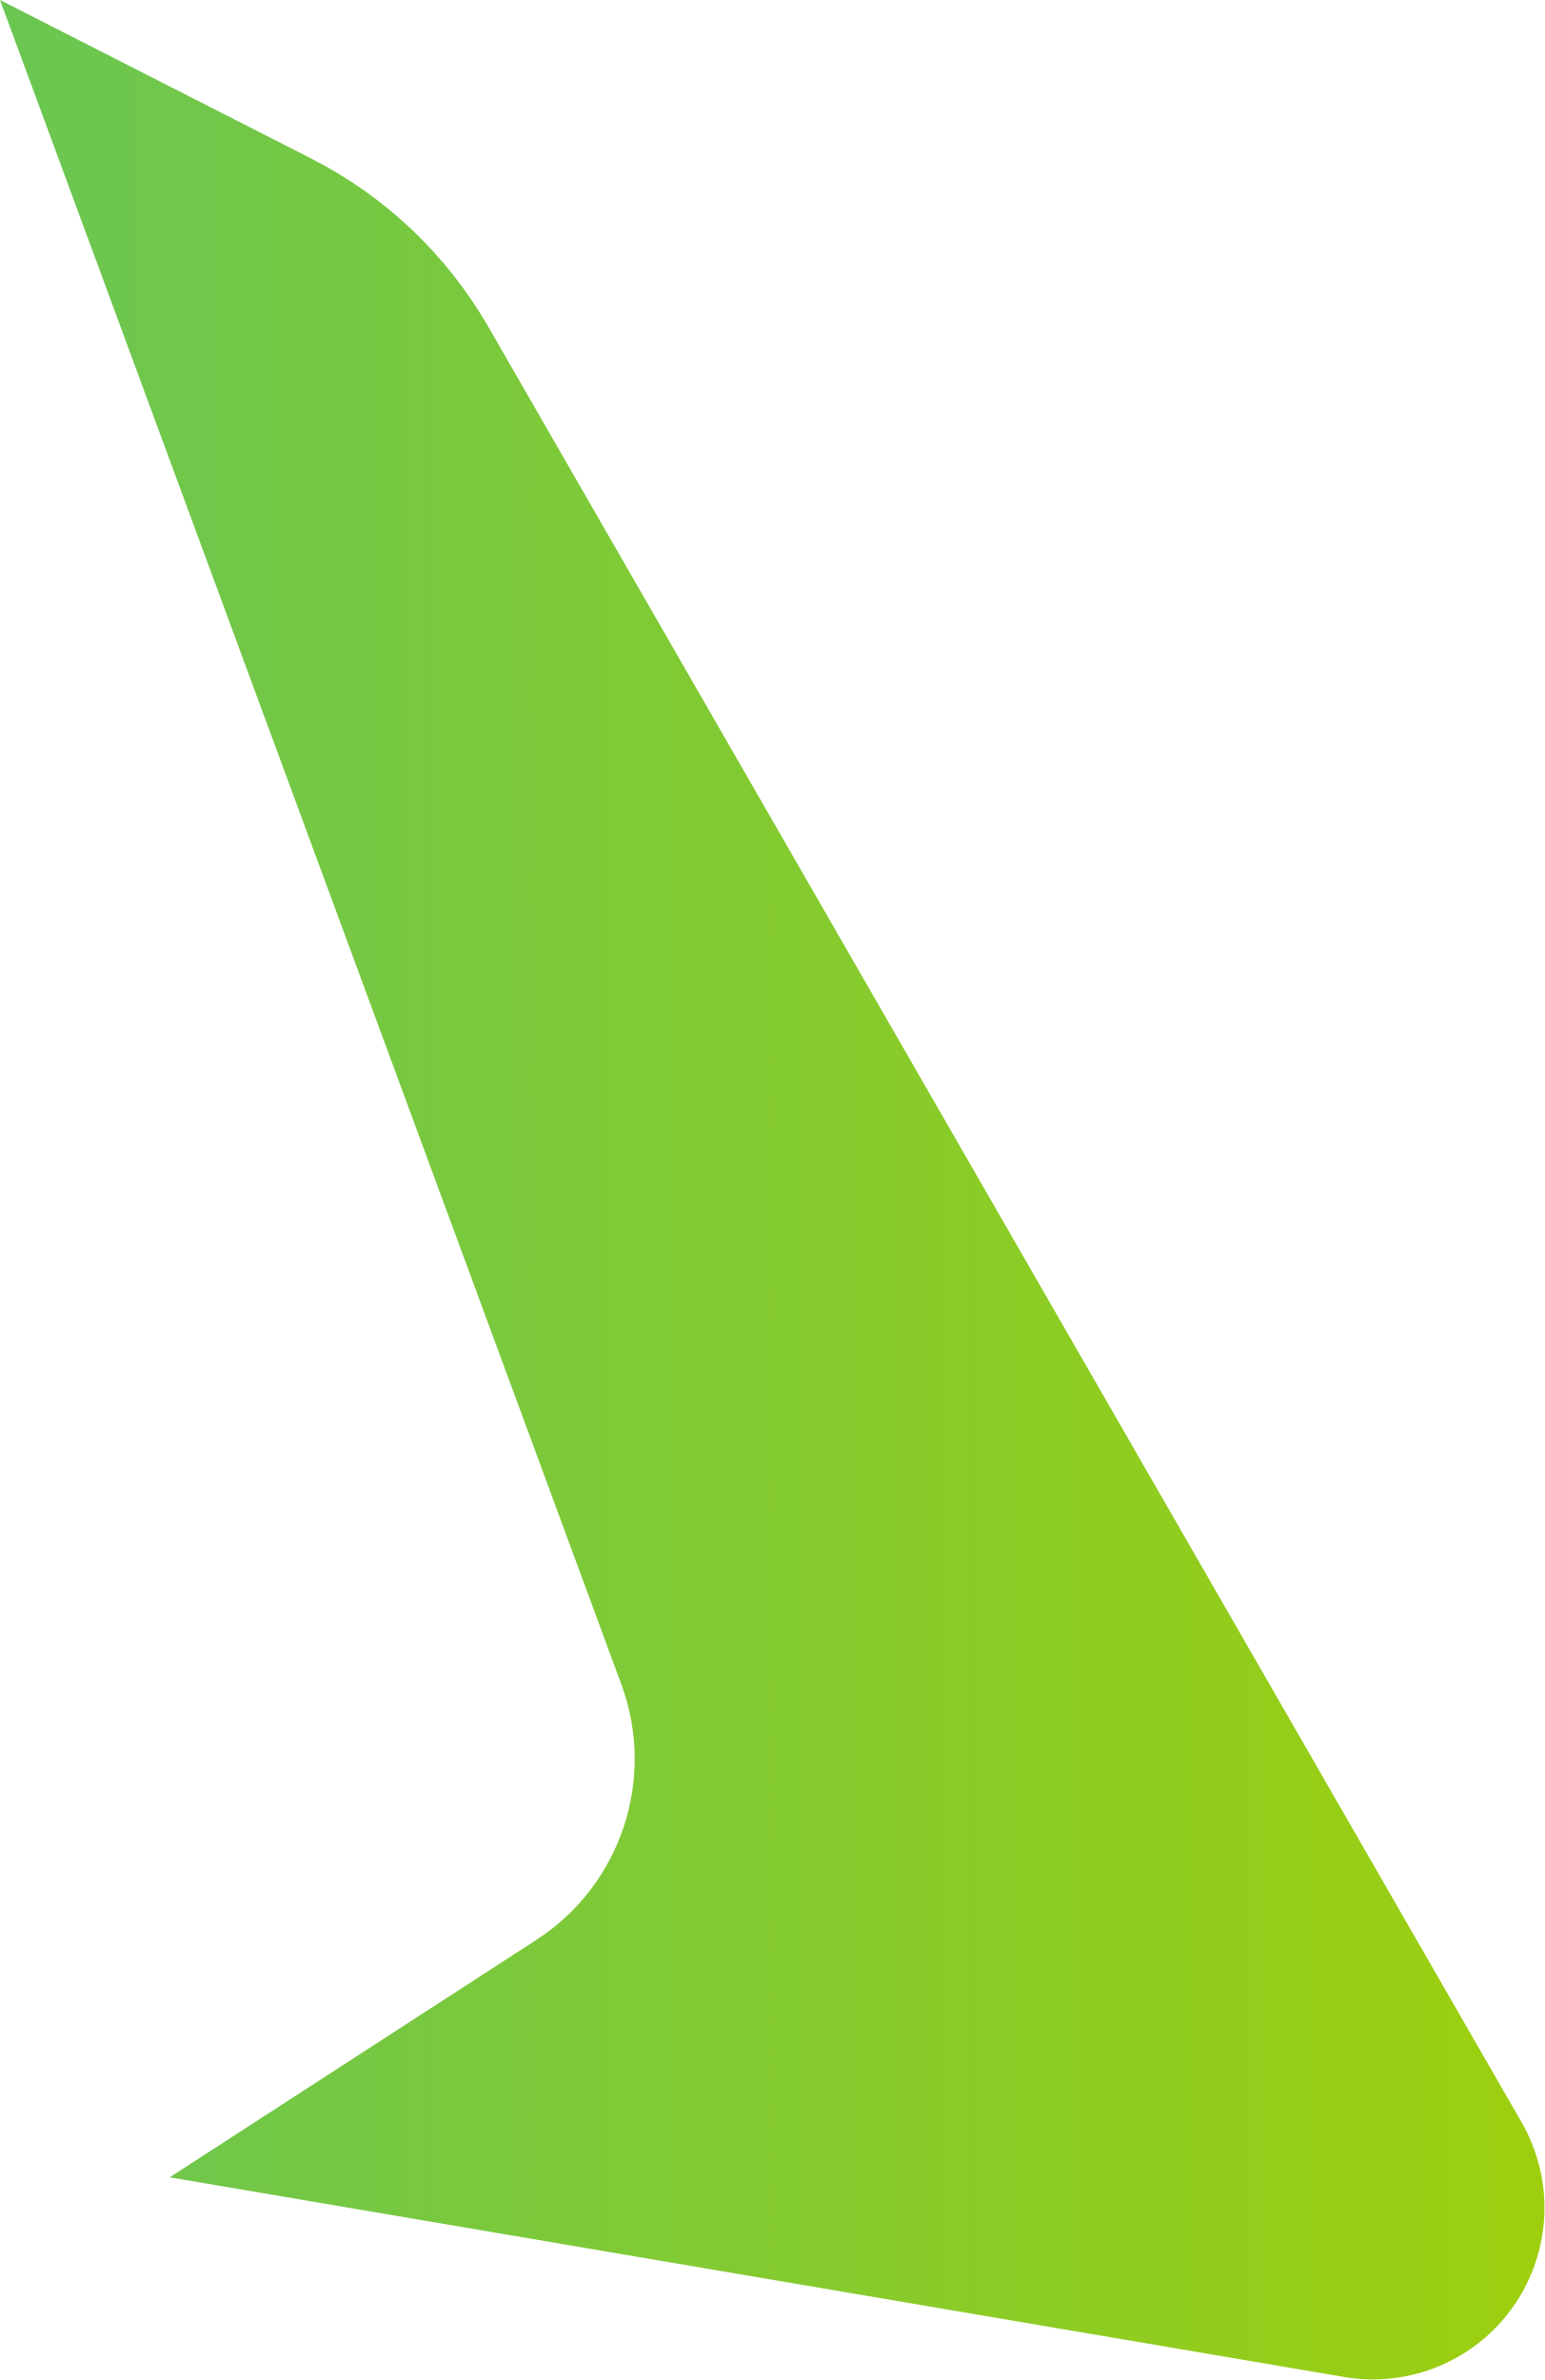
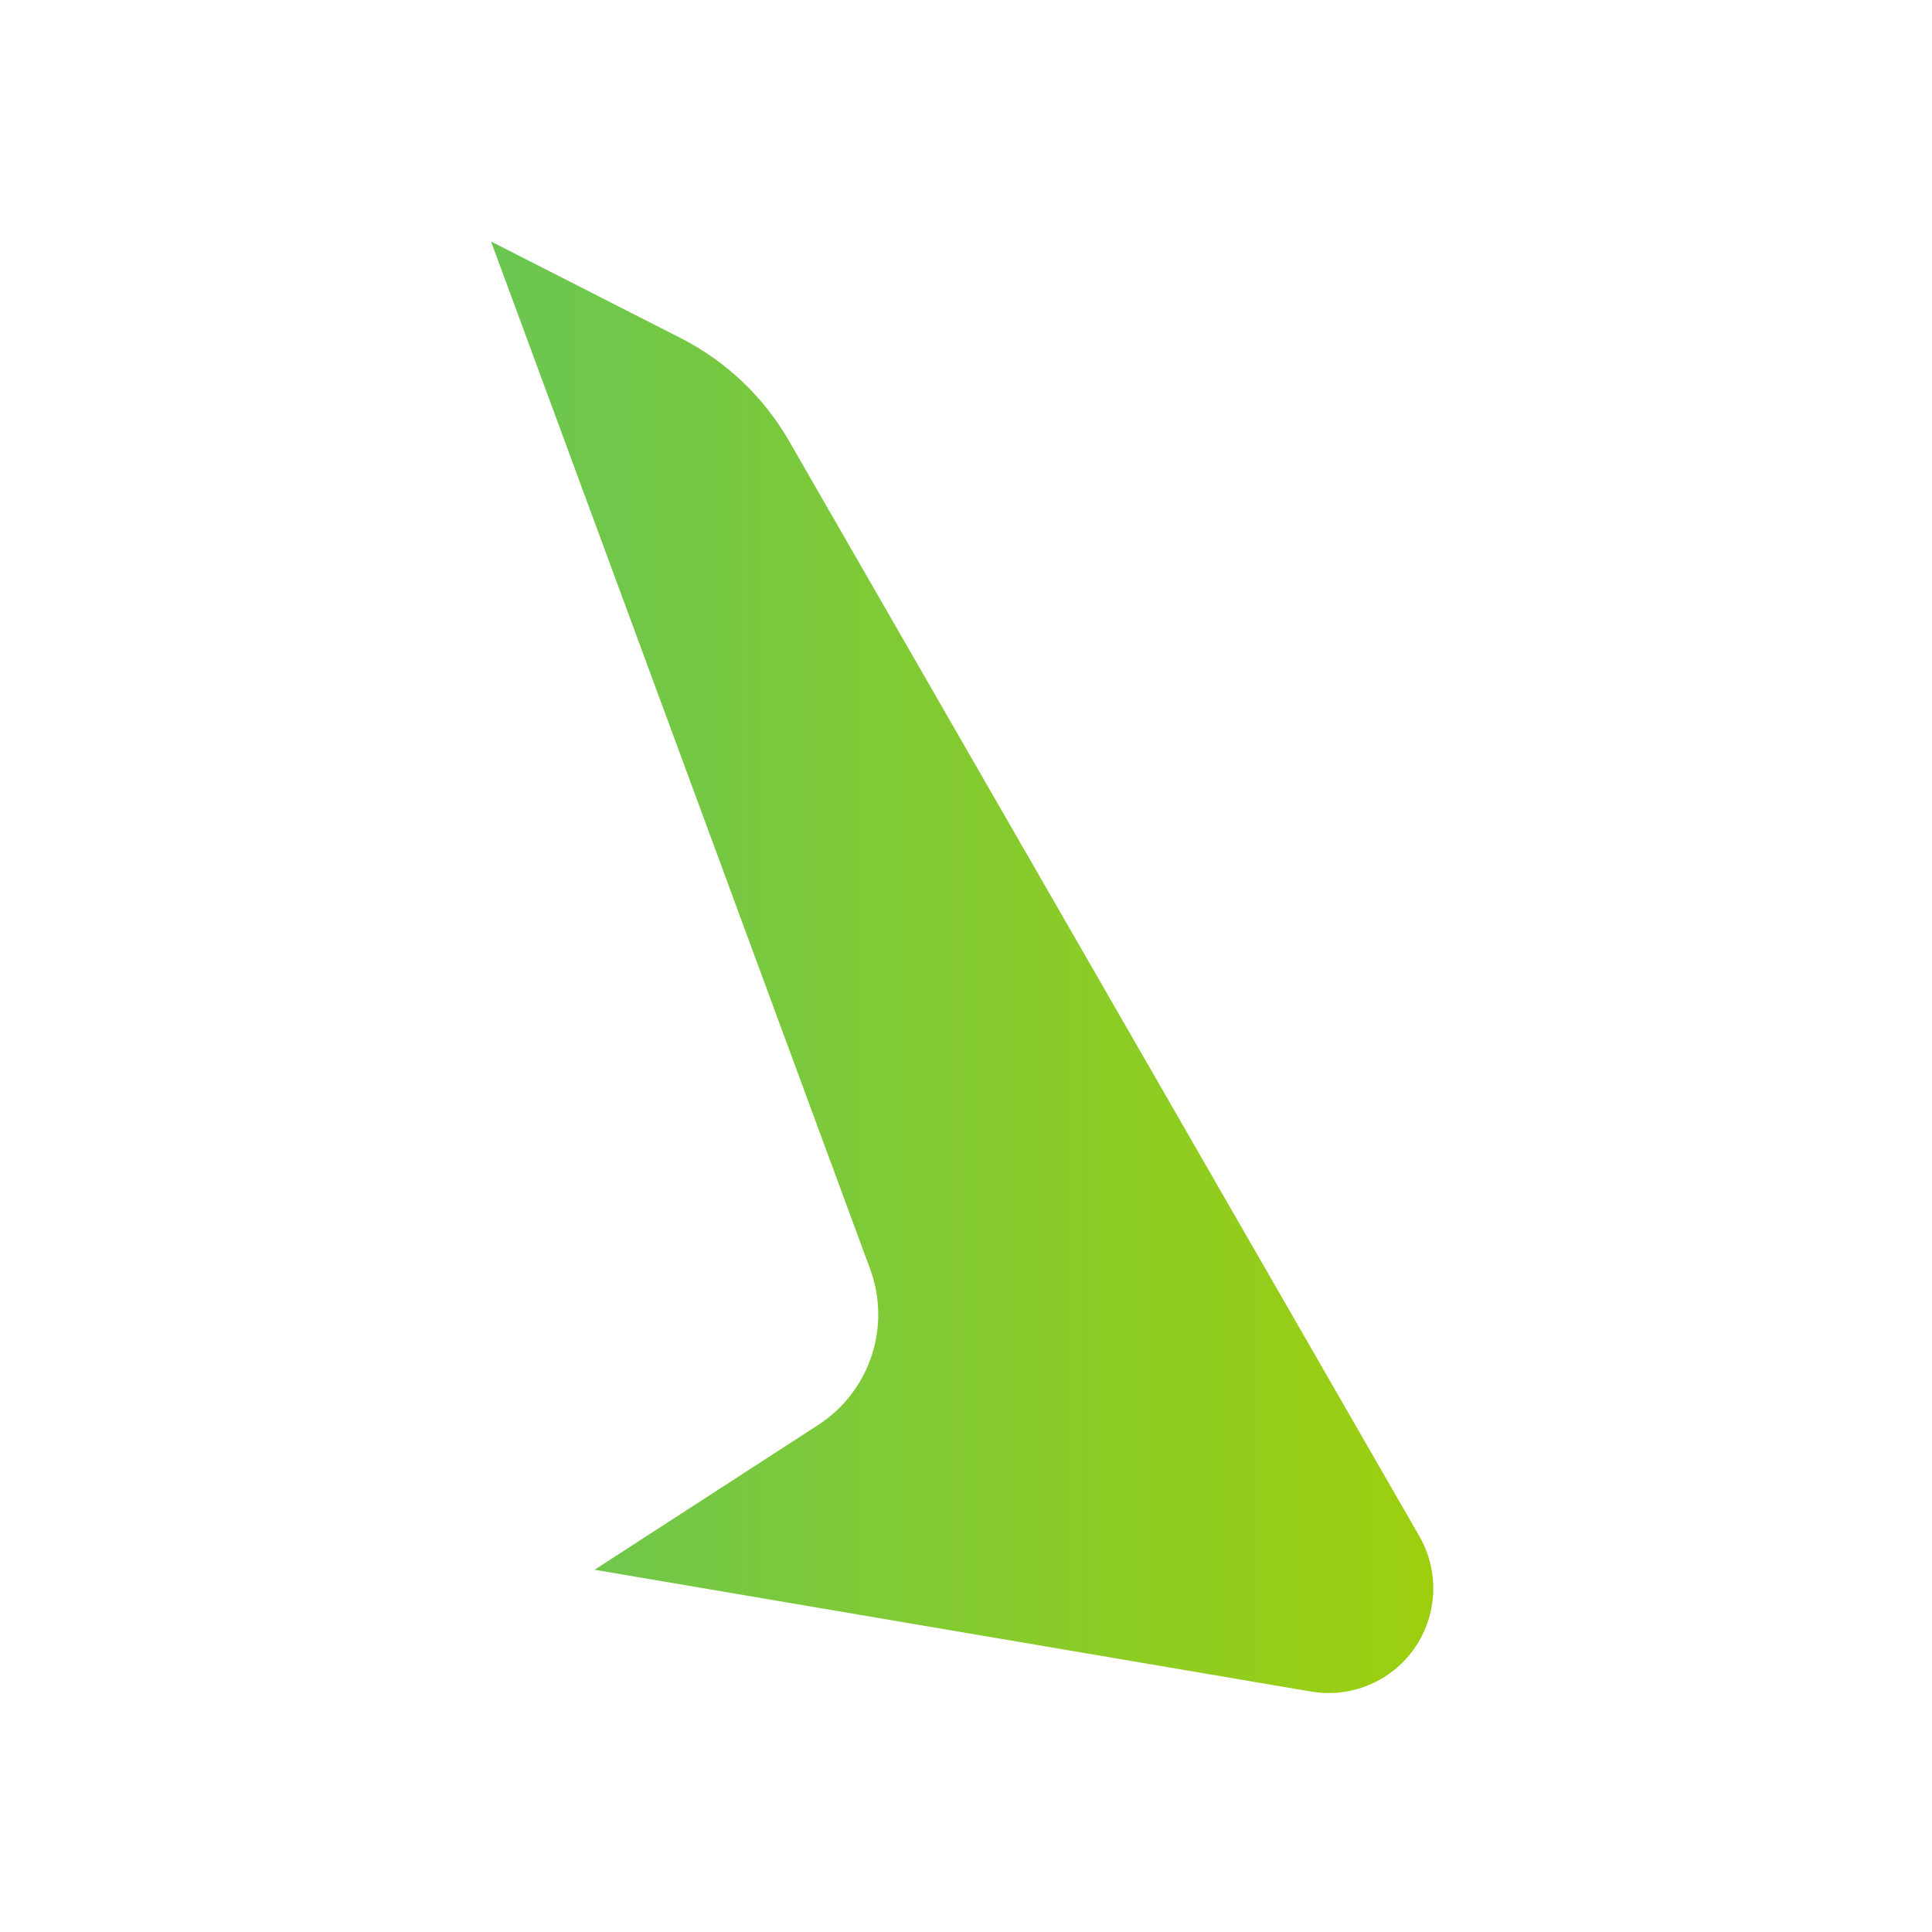
- <svg xmlns="http://www.w3.org/2000/svg" viewBox="0 0 117.08 180.36">
+ <svg xmlns="http://www.w3.org/2000/svg" width="100%" height="100%" viewBox="0 0 240 240" fill="none" style=" background-color:rgba(255,0,255,0.3);">
+   <path d="M101.66 177L73.86 195L162.86 210.13C165.293 210.546 167.794 210.26 170.071 209.307C172.348 208.353 174.306 206.771 175.717 204.746C177.127 202.72 177.932 200.335 178.037 197.869C178.142 195.403 177.543 192.958 176.31 190.82L98 54.75C94.85 49.287 90.181 44.858 84.56 42L61 30L108.1 157.67C109.375 161.145 109.432 164.95 108.262 168.462C107.092 171.973 104.764 174.984 101.66 177Z" fill="url(#paint0_linear_1594_5597)" />
  <defs>
-     <style>.cls-1{fill:url(#linear-gradient);}</style>
-     <linearGradient id="linear-gradient" x1="-241.86" y1="90.18" x2="141.63" y2="90.18" gradientUnits="userSpaceOnUse">
-       <stop offset="0" stop-color="#00b3de" />
-       <stop offset="1" stop-color="#a8d100" />
+     <linearGradient id="paint0_linear_1594_5597" x1="-180.86" y1="120.18" x2="202.63" y2="120.18" gradientUnits="userSpaceOnUse">
+       <stop stop-color="#00B3DE" />
+       <stop offset="1" stop-color="#A8D100" />
    </linearGradient>
  </defs>
-   <g id="Layer_2" data-name="Layer 2">
-     <g id="Layer_1-2" data-name="Layer 1">
-       <path class="cls-1" d="M40.66,147l-27.8,18,89,15.13a13,13,0,0,0,13.45-19.31L37,24.75A32.53,32.53,0,0,0,23.56,12L0,0,47.1,127.67A16.34,16.34,0,0,1,40.66,147Z" />
-     </g>
-   </g>
</svg>
